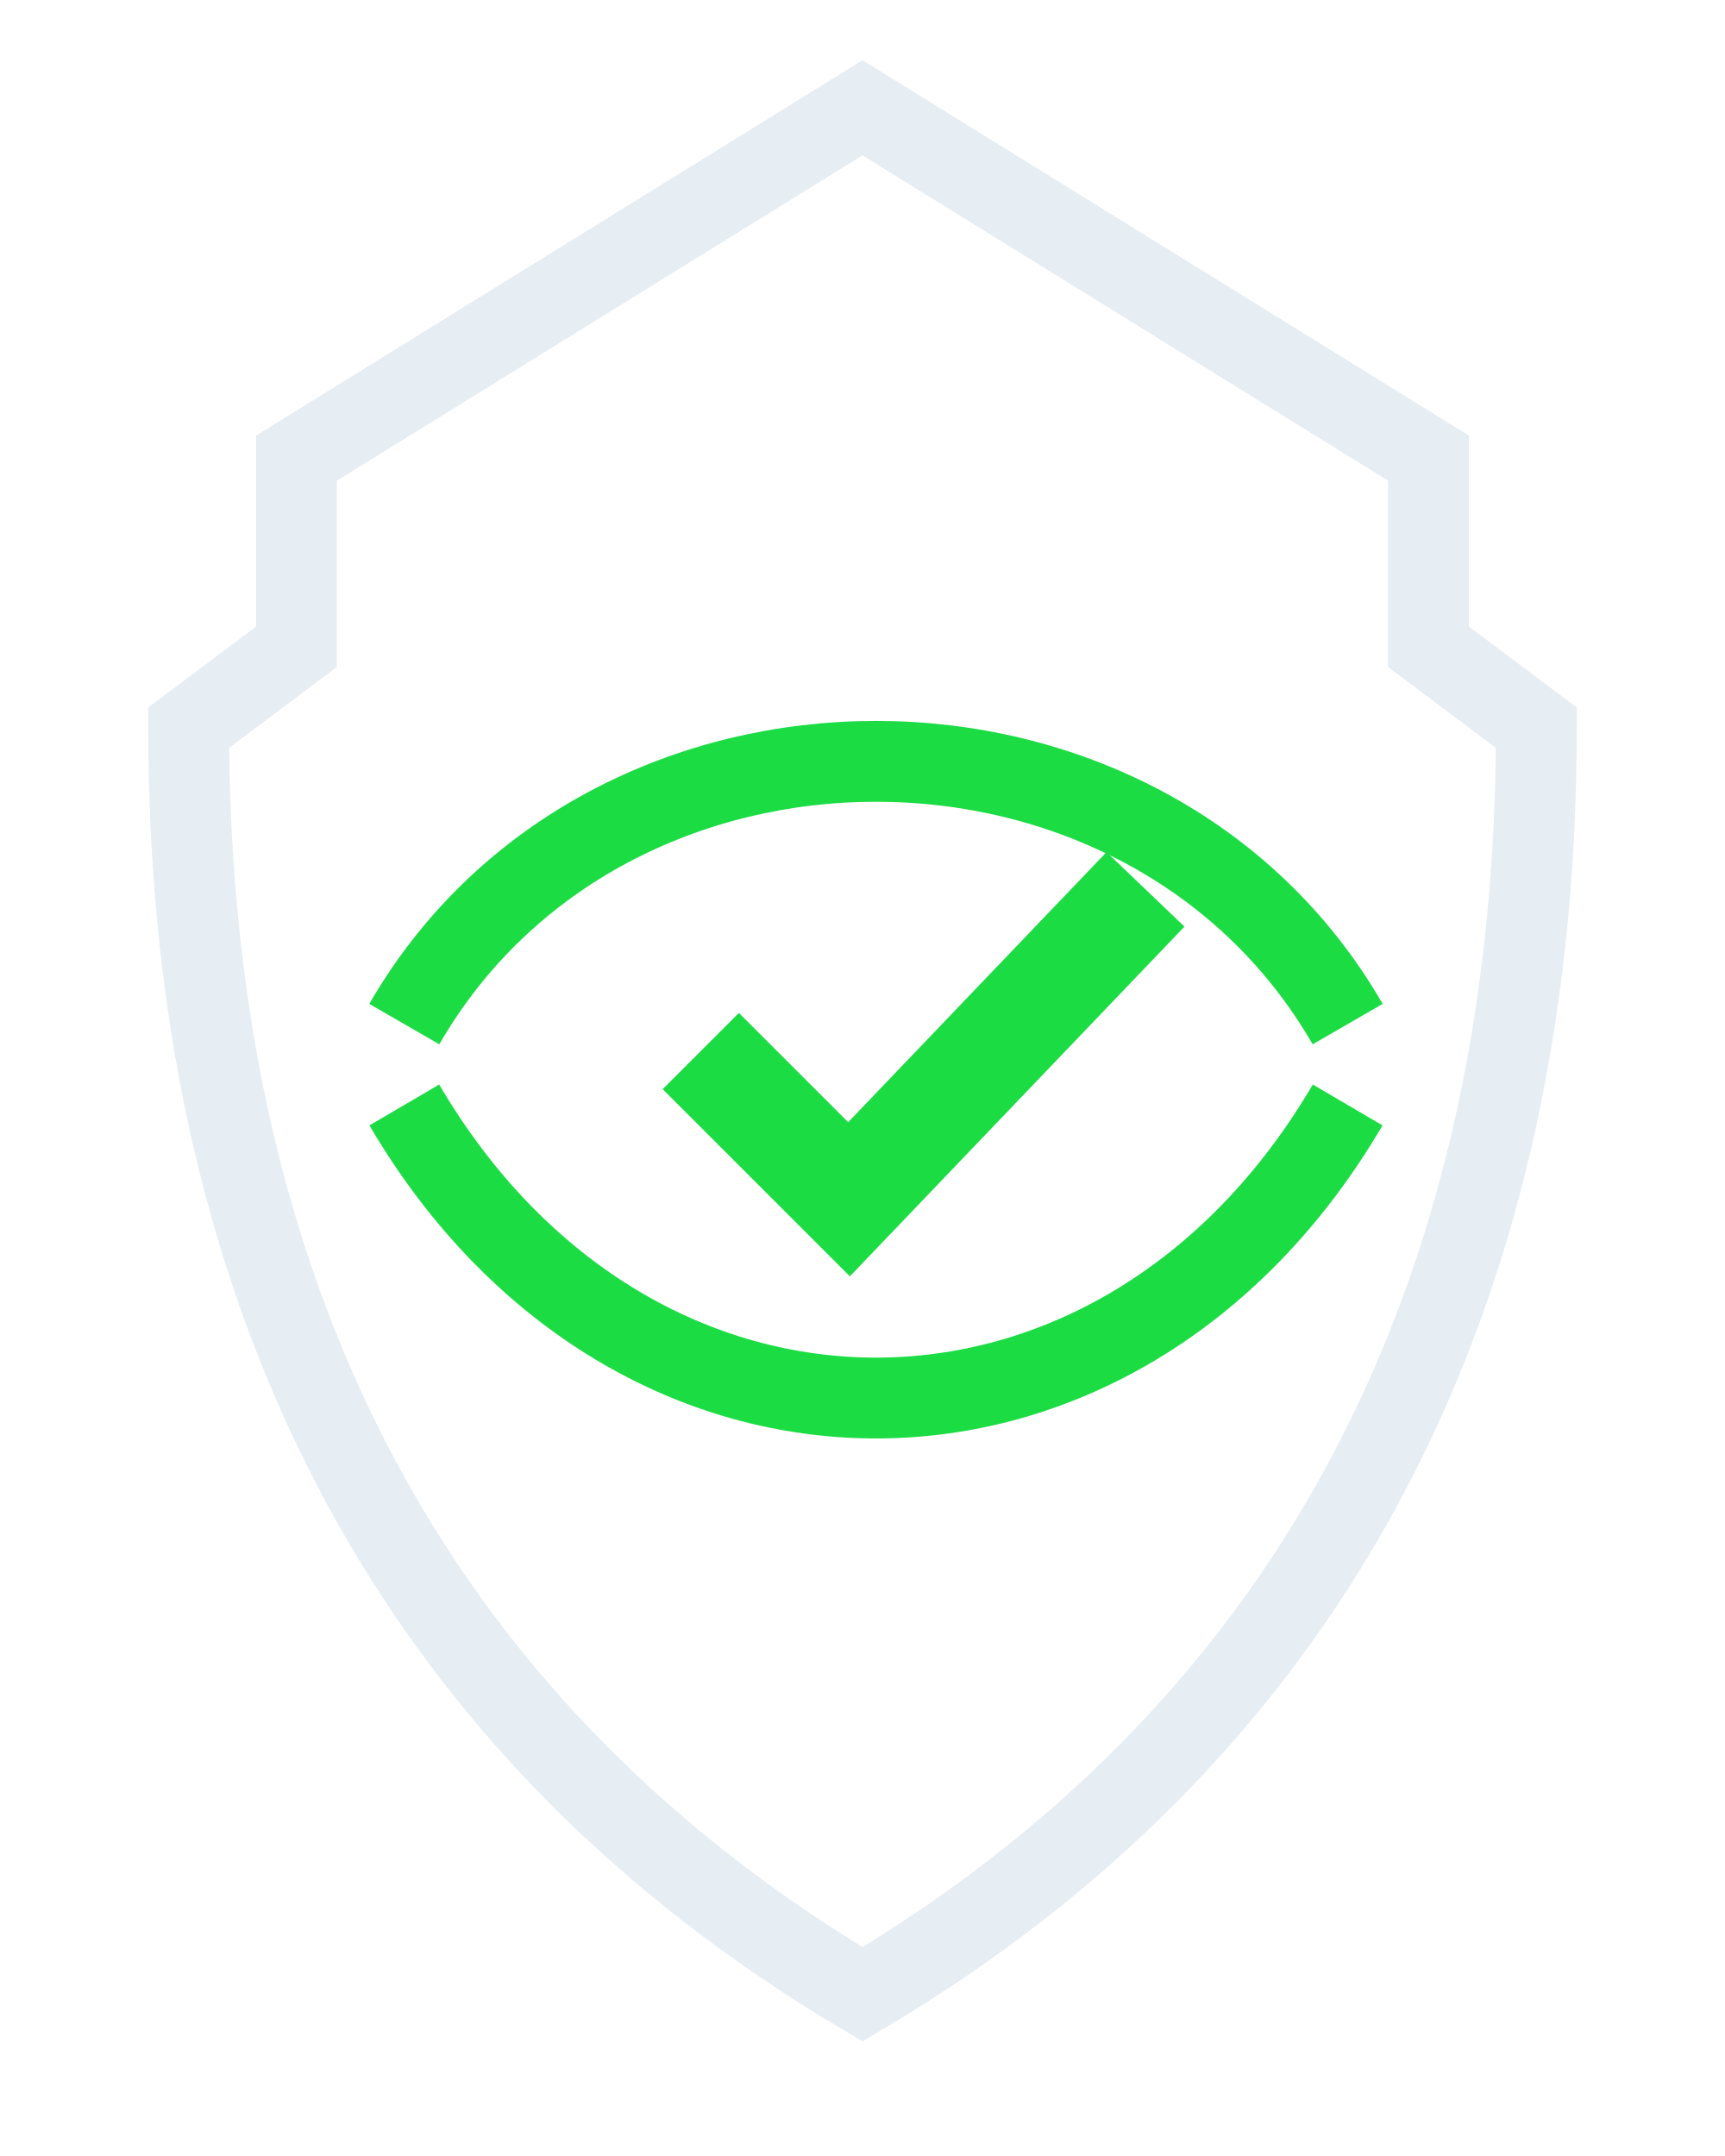
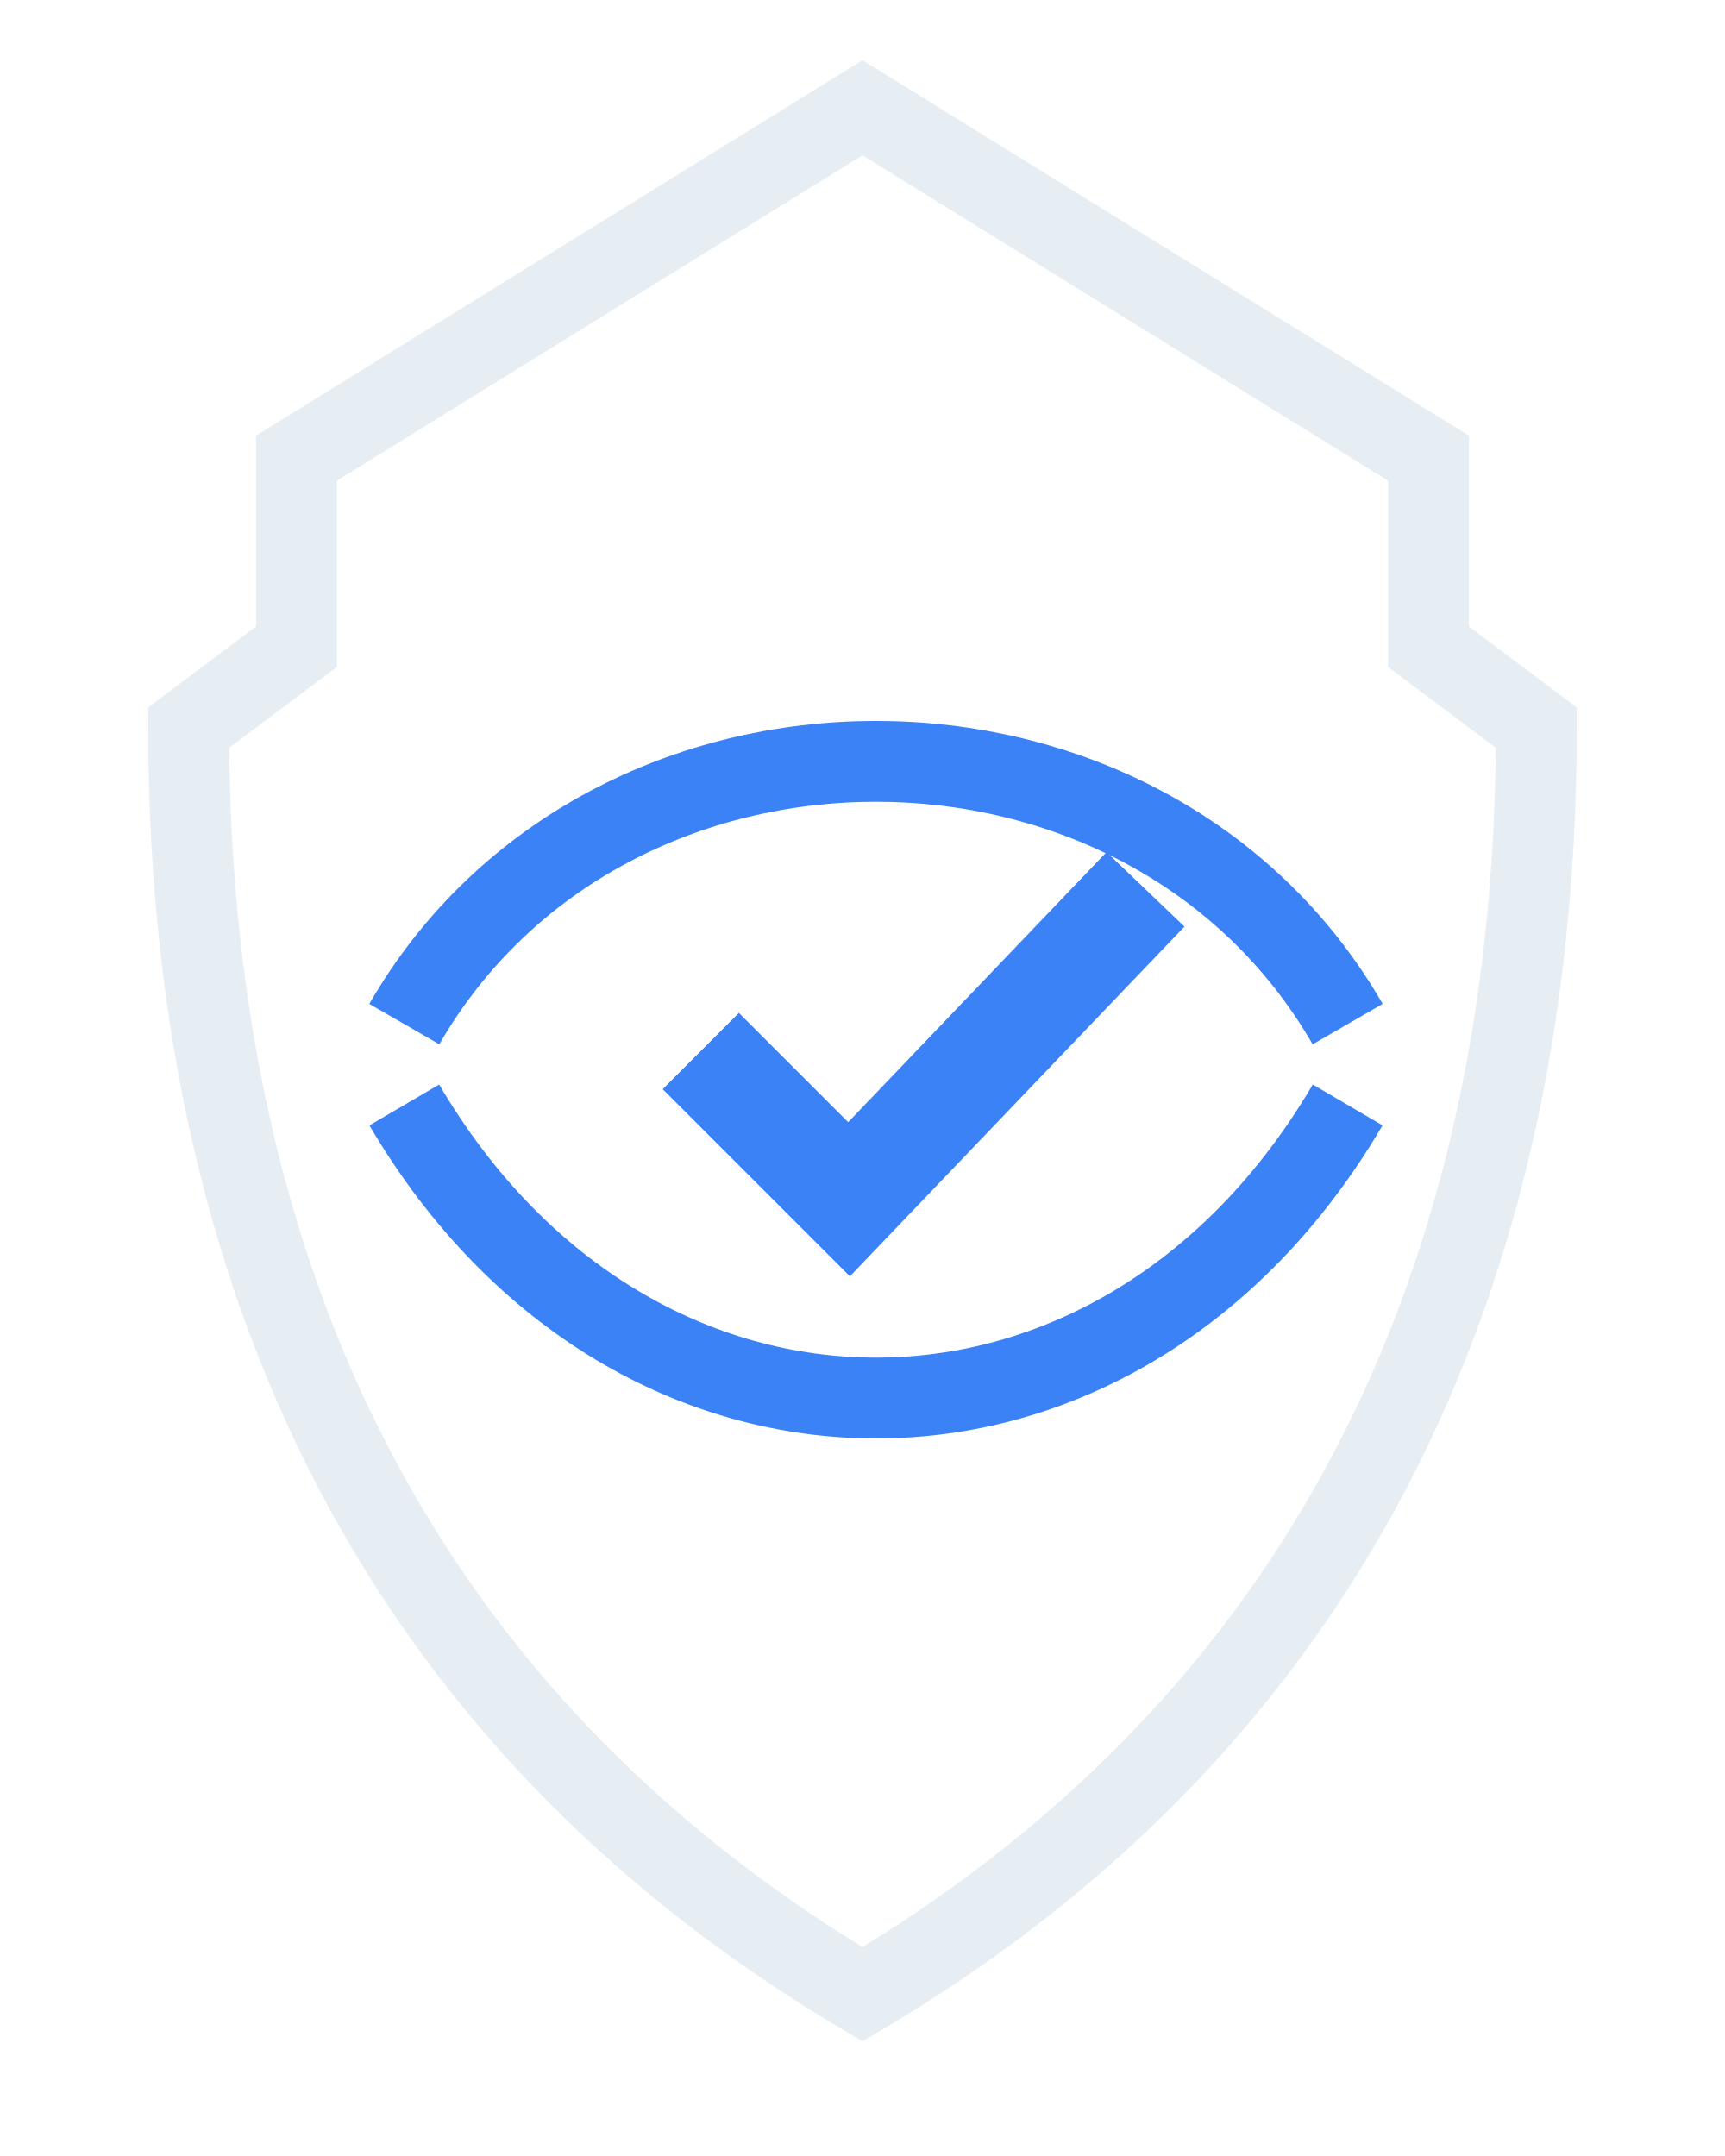
<svg xmlns="http://www.w3.org/2000/svg" viewBox="0 0 128 160" role="img" aria-label="TruthLens">
  <path d="M64 8 106 34V48L114 54C114 98 96 129 64 148 32 129 14 98 14 54L22 48V34Z" fill="none" stroke="#E6EDF3" stroke-width="6" />
-   <path d="M30 76C45 50 85 50 100 76M30 82C47 111 83 111 100 82" fill="none" stroke="#1CDC44" stroke-width="6" />
-   <path d="m52 78 11 11 22-23" fill="none" stroke="#1CDC44" stroke-width="8" />
+   <path d="M30 76C45 50 85 50 100 76M30 82C47 111 83 111 100 82" fill="none" stroke="#3B82F6" stroke-width="6" />
+   <path d="m52 78 11 11 22-23" fill="none" stroke="#3B82F6" stroke-width="8" />
</svg>
